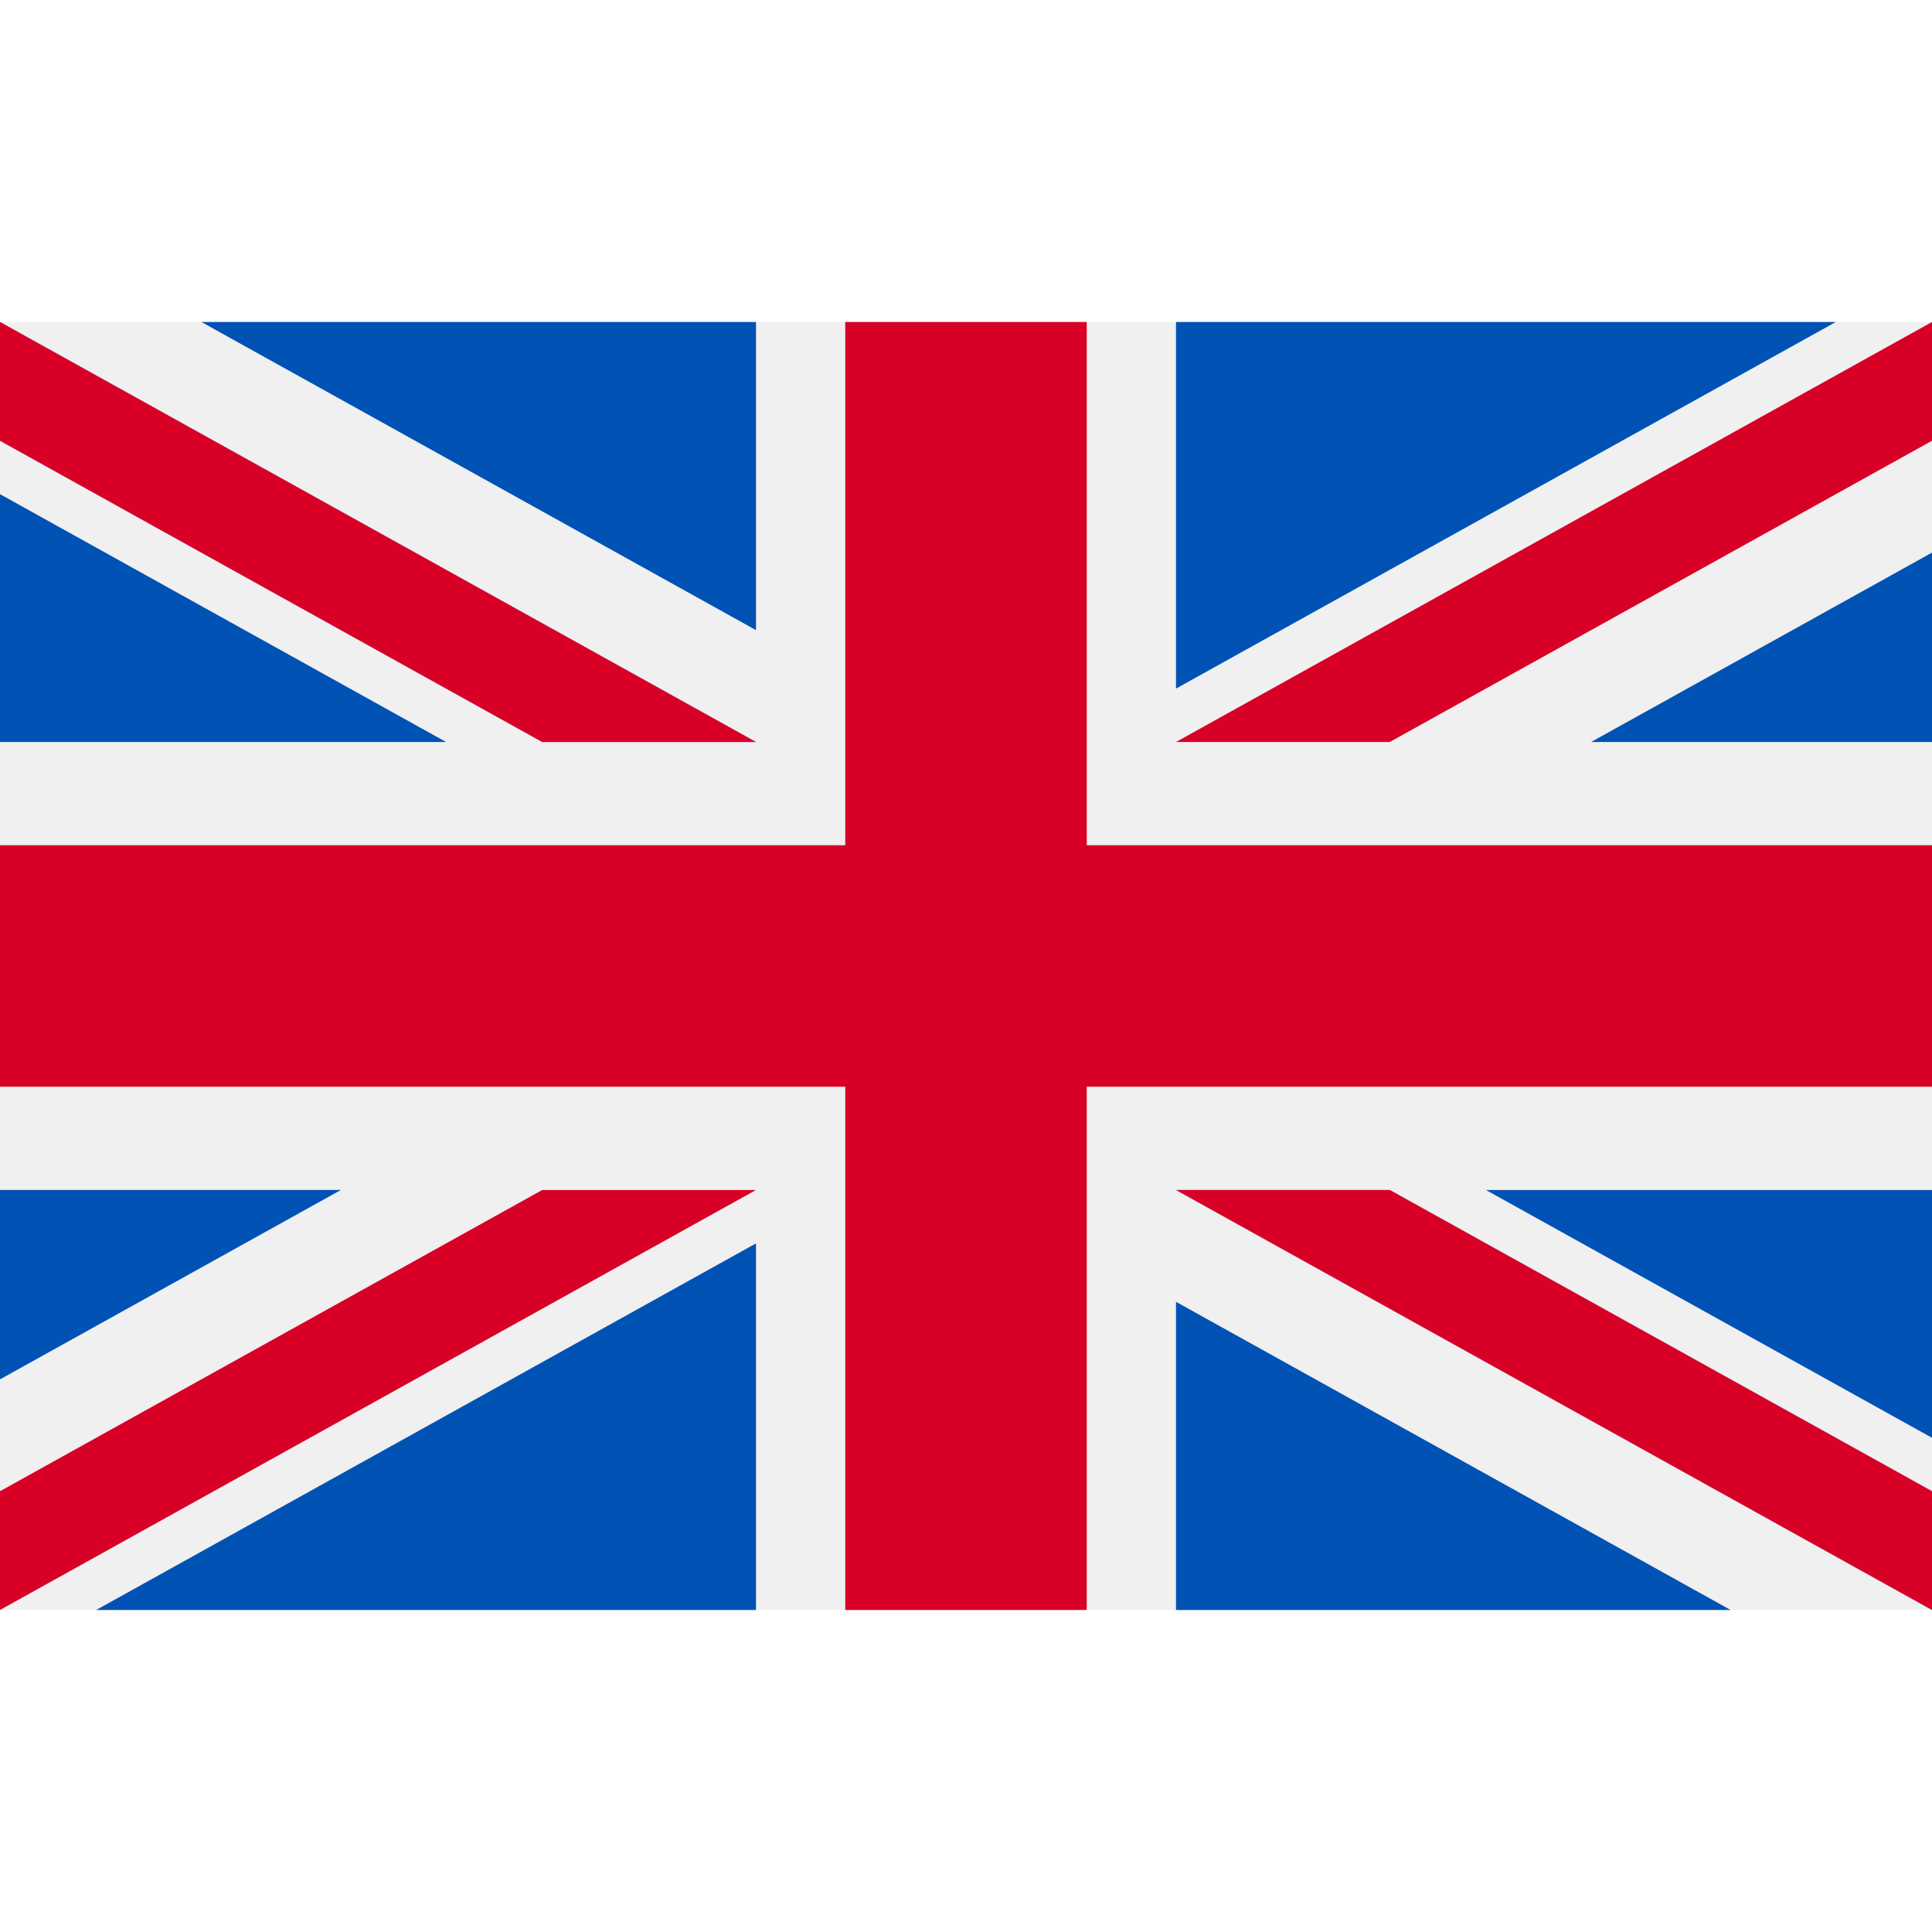
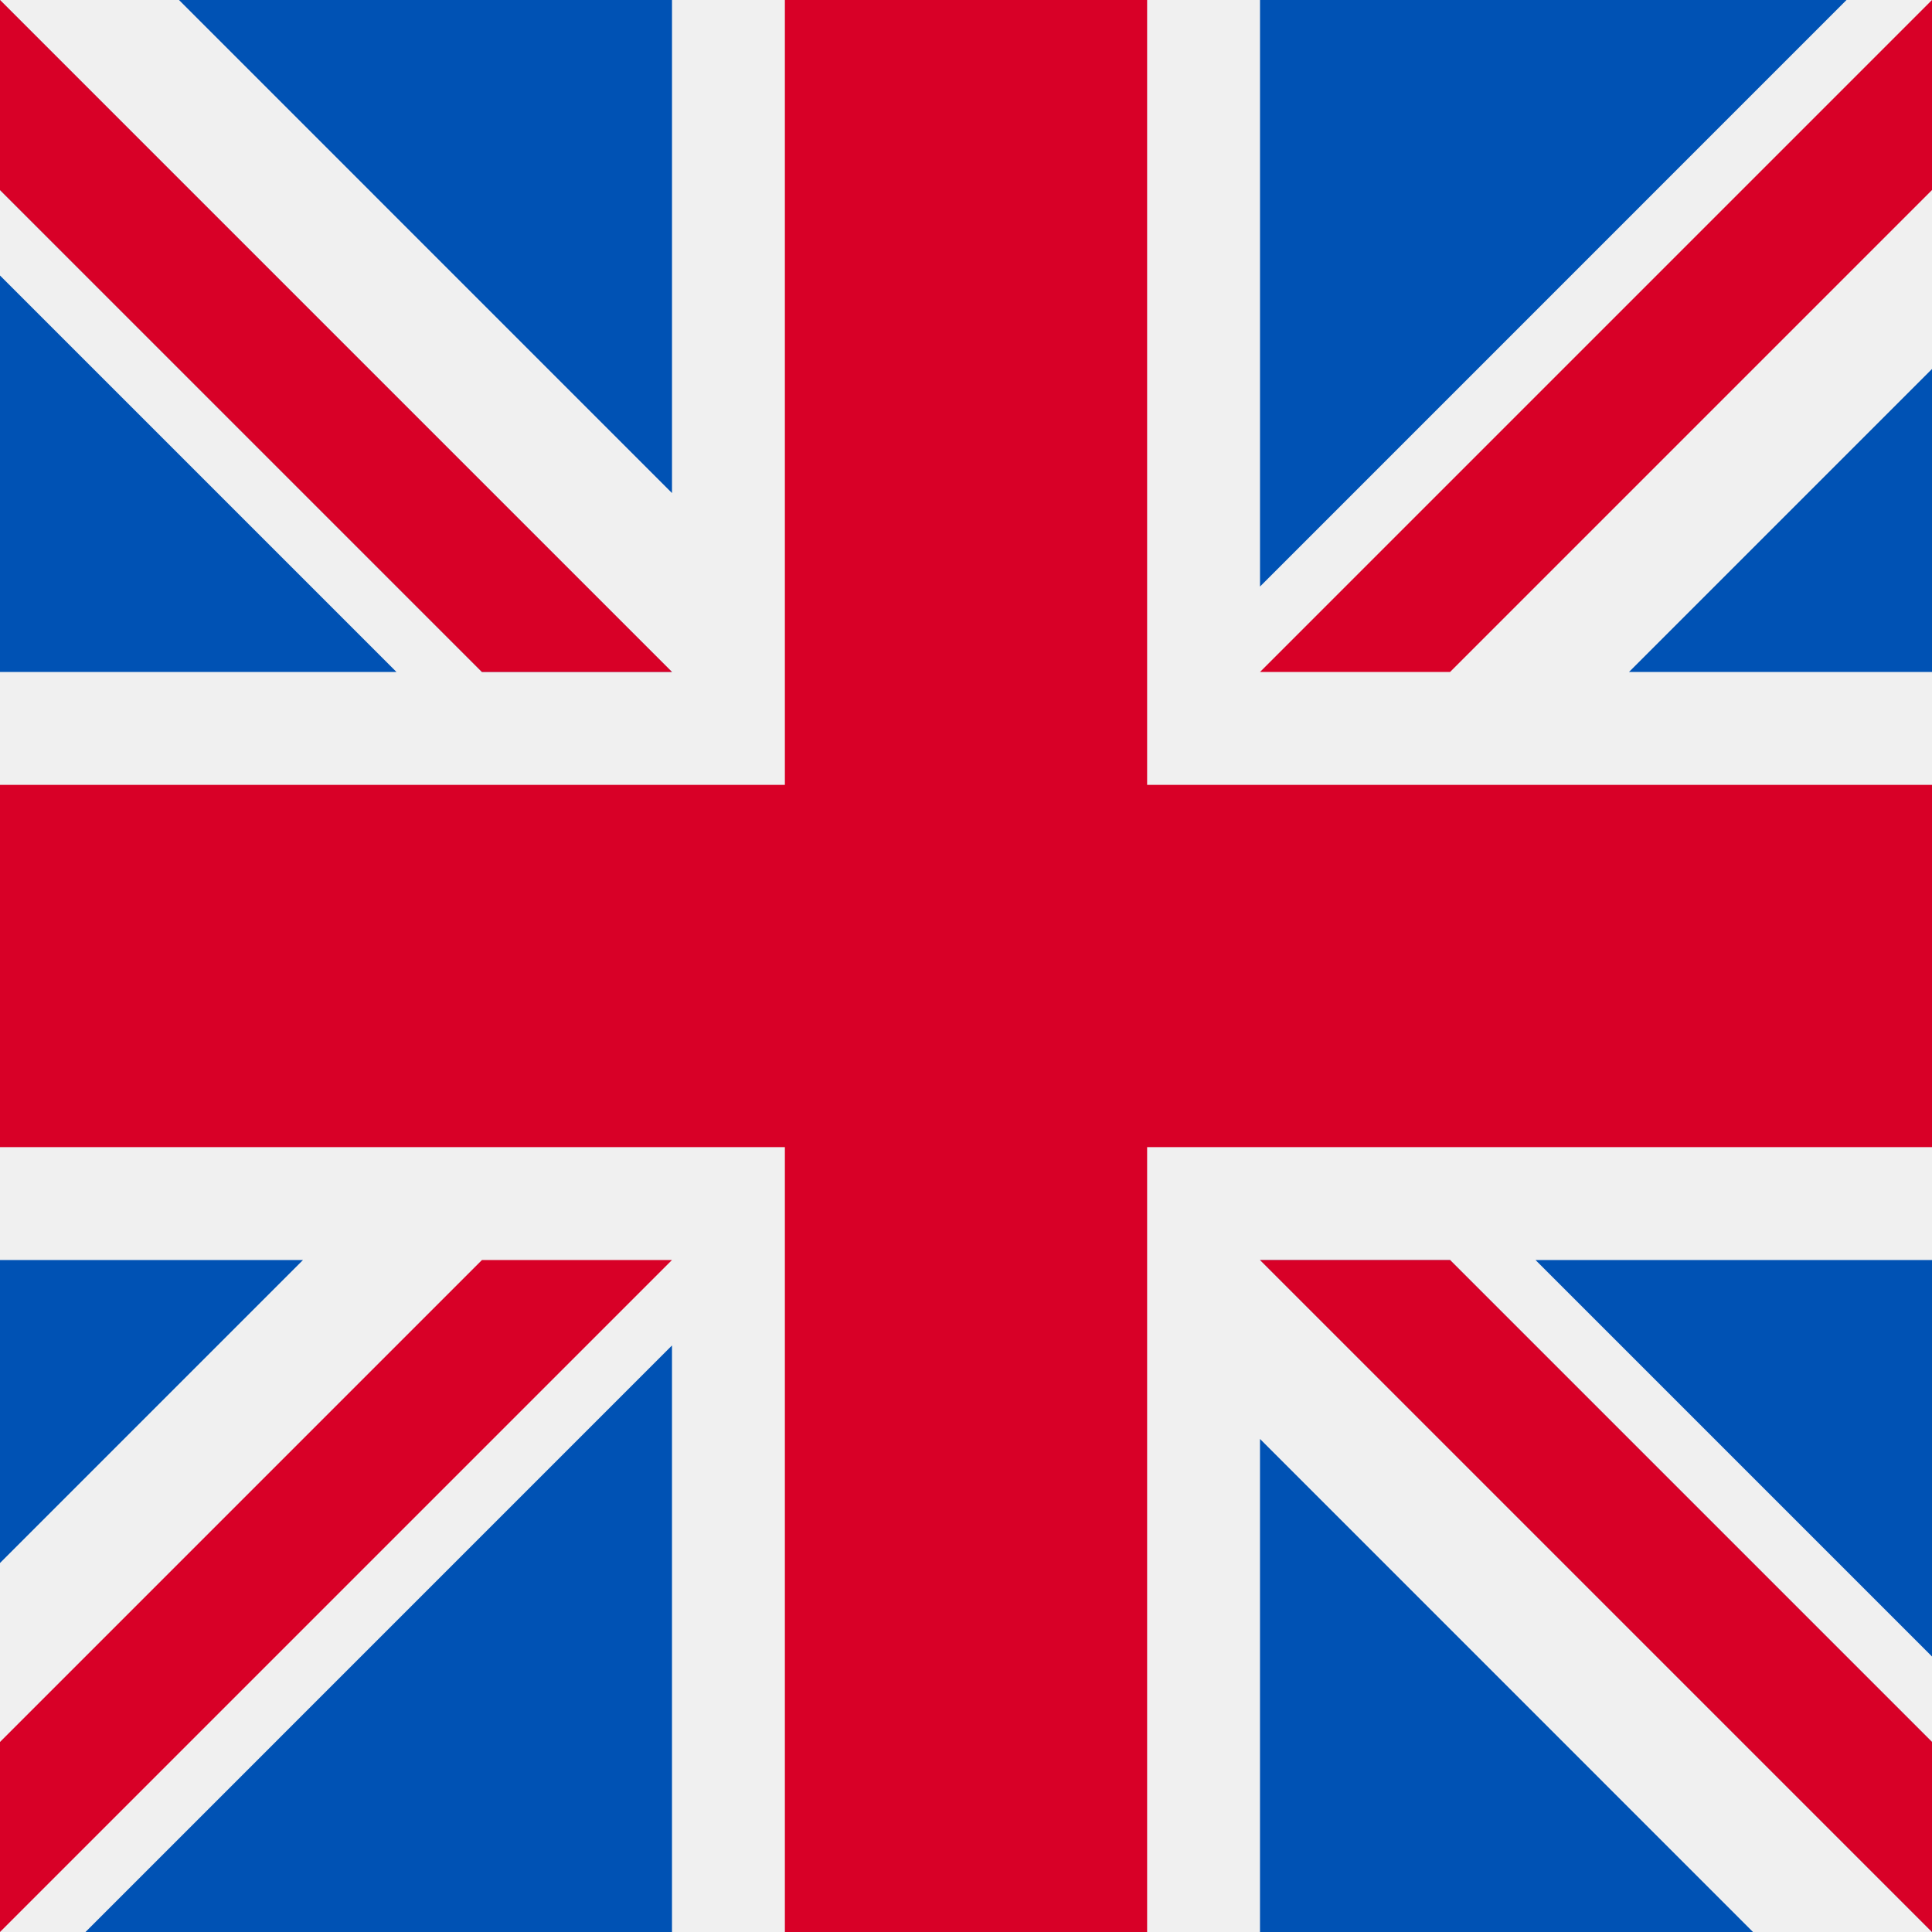
<svg xmlns="http://www.w3.org/2000/svg" version="1.1" id="Capa_1" x="0px" y="0px" viewBox="0 0 512 512" style="enable-background:new 0 0 512 512;" xml:space="preserve">
-   <rect y="85.333" style="fill:#F0F0F0;" width="512" height="341.337" />
-   <polygon style="fill:#D80027;" points="288,85.33 224,85.33 224,223.996 0,223.996 0,287.996 224,287.996 224,426.662 288,426.662   288,287.996 512,287.996 512,223.996 288,223.996 " />
+   <rect style="fill:#F0F0F0;" width="512" height="512" />
+   <polygon style="fill:#D80027;" points="0,304 208,304 208,512 304,512 304,304 512,304 512,208 304,208 304,0 208,0 208,208 0,208   " />
  <g>
-     <polygon style="fill:#0052B4;" points="393.785,315.358 512,381.034 512,315.358  " />
-     <polygon style="fill:#0052B4;" points="311.652,315.358 512,426.662 512,395.188 368.307,315.358  " />
-     <polygon style="fill:#0052B4;" points="458.634,426.662 311.652,344.998 311.652,426.662  " />
+     <polygon style="fill:#0052B4;" points="406.92,333.913 512,438.993 512,333.913  " />
+     <polygon style="fill:#0052B4;" points="333.913,333.913 512,512 512,461.64 384.273,333.913  " />
+     <polygon style="fill:#0052B4;" points="464.564,512 333.913,381.336 333.913,512  " />
  </g>
-   <polygon style="fill:#F0F0F0;" points="311.652,315.358 512,426.662 512,395.188 368.307,315.358 " />
-   <polygon style="fill:#D80027;" points="311.652,315.358 512,426.662 512,395.188 368.307,315.358 " />
+   <polygon style="fill:#F0F0F0;" points="333.913,333.913 512,512 512,461.64 384.273,333.913 " />
+   <polygon style="fill:#D80027;" points="333.913,333.913 512,512 512,461.64 384.273,333.913 " />
  <g>
-     <polygon style="fill:#0052B4;" points="90.341,315.356 0,365.546 0,315.356  " />
-     <polygon style="fill:#0052B4;" points="200.348,329.51 200.348,426.661 25.491,426.661  " />
+     <polygon style="fill:#0052B4;" points="80.302,333.913 0,414.215 0,333.913  " />
+     <polygon style="fill:#0052B4;" points="178.084,356.559 178.084,511.997 22.658,511.997  " />
  </g>
-   <polygon style="fill:#D80027;" points="143.693,315.358 0,395.188 0,426.662 0,426.662 200.348,315.358 " />
+   <polygon style="fill:#D80027;" points="127.724,333.916 0,461.641 0,512 0,512 178.084,333.916 " />
  <g>
-     <polygon style="fill:#0052B4;" points="118.215,196.634 0,130.958 0,196.634  " />
-     <polygon style="fill:#0052B4;" points="200.348,196.634 0,85.33 0,116.804 143.693,196.634  " />
-     <polygon style="fill:#0052B4;" points="53.366,85.33 200.348,166.994 200.348,85.33  " />
+     <polygon style="fill:#0052B4;" points="105.08,178.087 0,73.007 0,178.087  " />
+     <polygon style="fill:#0052B4;" points="178.087,178.087 0,0 0,50.36 127.727,178.087  " />
+     <polygon style="fill:#0052B4;" points="47.436,0 178.087,130.663 178.087,0  " />
  </g>
-   <polygon style="fill:#F0F0F0;" points="200.348,196.634 0,85.33 0,116.804 143.693,196.634 " />
-   <polygon style="fill:#D80027;" points="200.348,196.634 0,85.33 0,116.804 143.693,196.634 " />
+   <polygon style="fill:#F0F0F0;" points="178.087,178.087 0,0 0,50.36 127.727,178.087 " />
+   <polygon style="fill:#D80027;" points="178.087,178.087 0,0 0,50.36 127.727,178.087 " />
  <g>
-     <polygon style="fill:#0052B4;" points="421.659,196.636 512,146.446 512,196.636  " />
-     <polygon style="fill:#0052B4;" points="311.652,182.482 311.652,85.331 486.509,85.331  " />
+     <polygon style="fill:#0052B4;" points="431.698,178.087 512,97.785 512,178.087  " />
+     <polygon style="fill:#0052B4;" points="333.916,155.441 333.916,0.003 489.342,0.003  " />
  </g>
-   <polygon style="fill:#D80027;" points="368.307,196.634 512,116.804 512,85.33 512,85.33 311.652,196.634 " />
+   <polygon style="fill:#D80027;" points="384.276,178.084 512,50.359 512,0 512,0 333.916,178.084 " />
  <g>
</g>
  <g>
</g>
  <g>
</g>
  <g>
</g>
  <g>
</g>
  <g>
</g>
  <g>
</g>
  <g>
</g>
  <g>
</g>
  <g>
</g>
  <g>
</g>
  <g>
</g>
  <g>
</g>
  <g>
</g>
  <g>
</g>
</svg>
